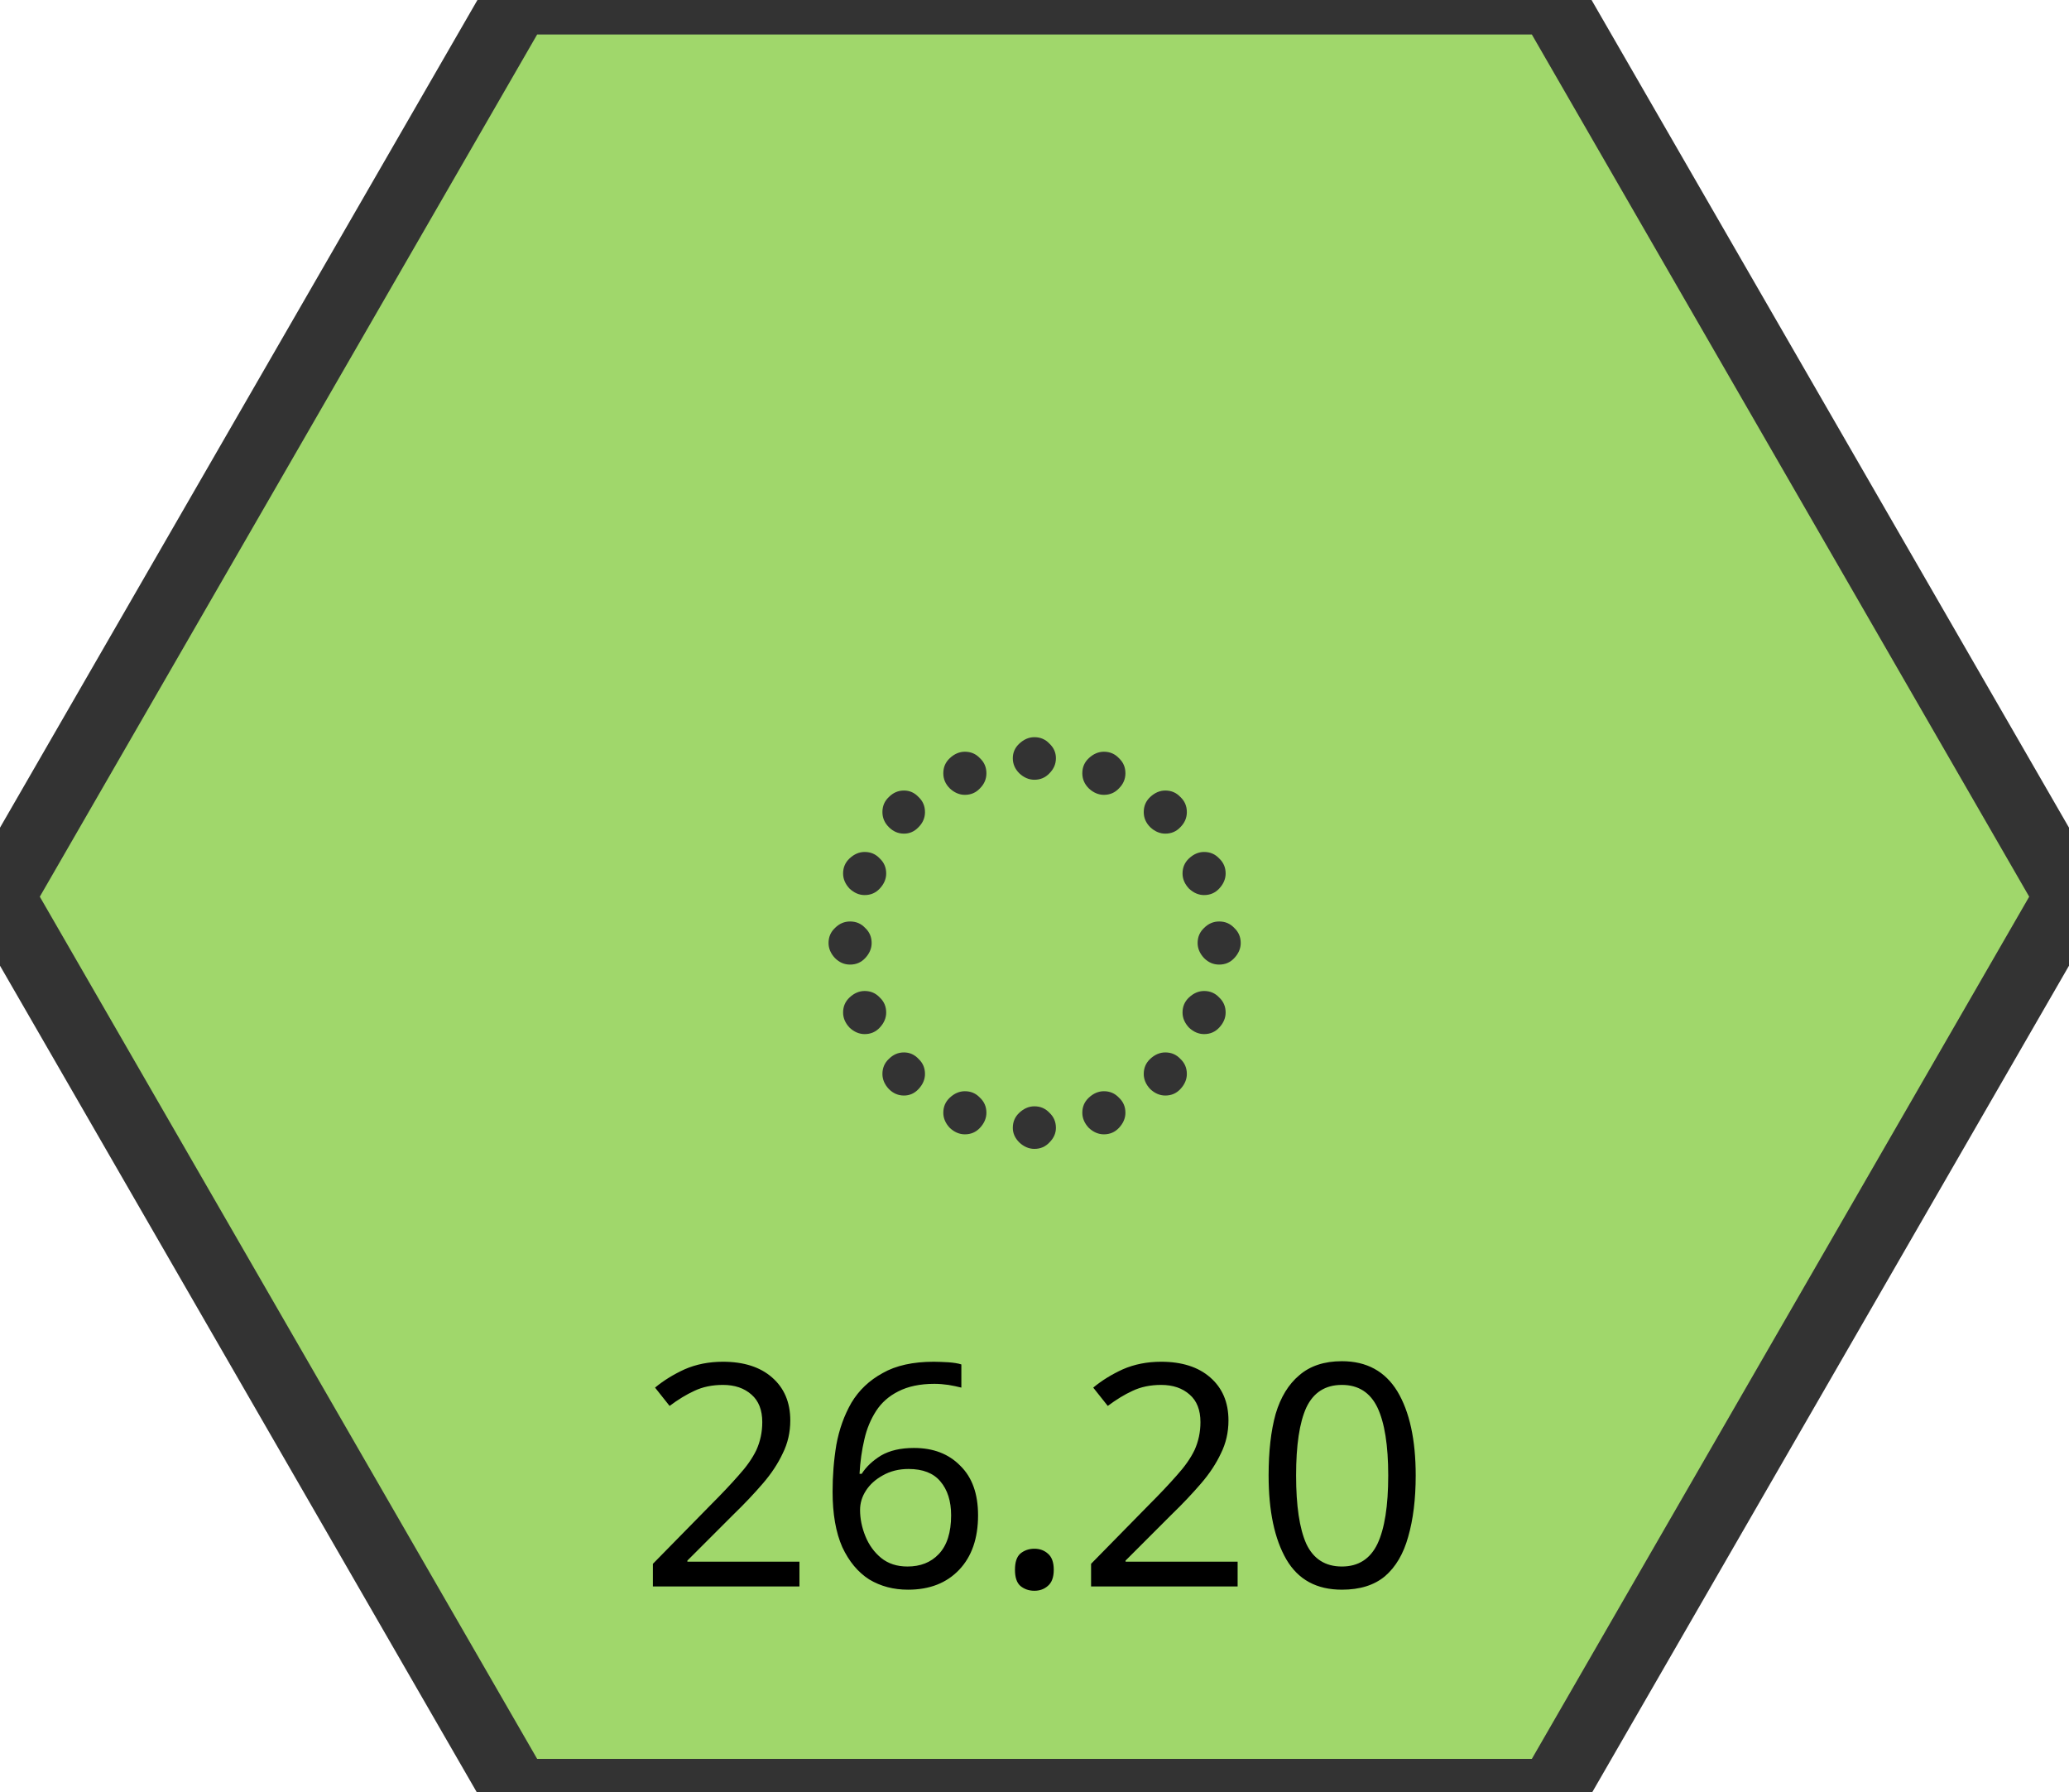
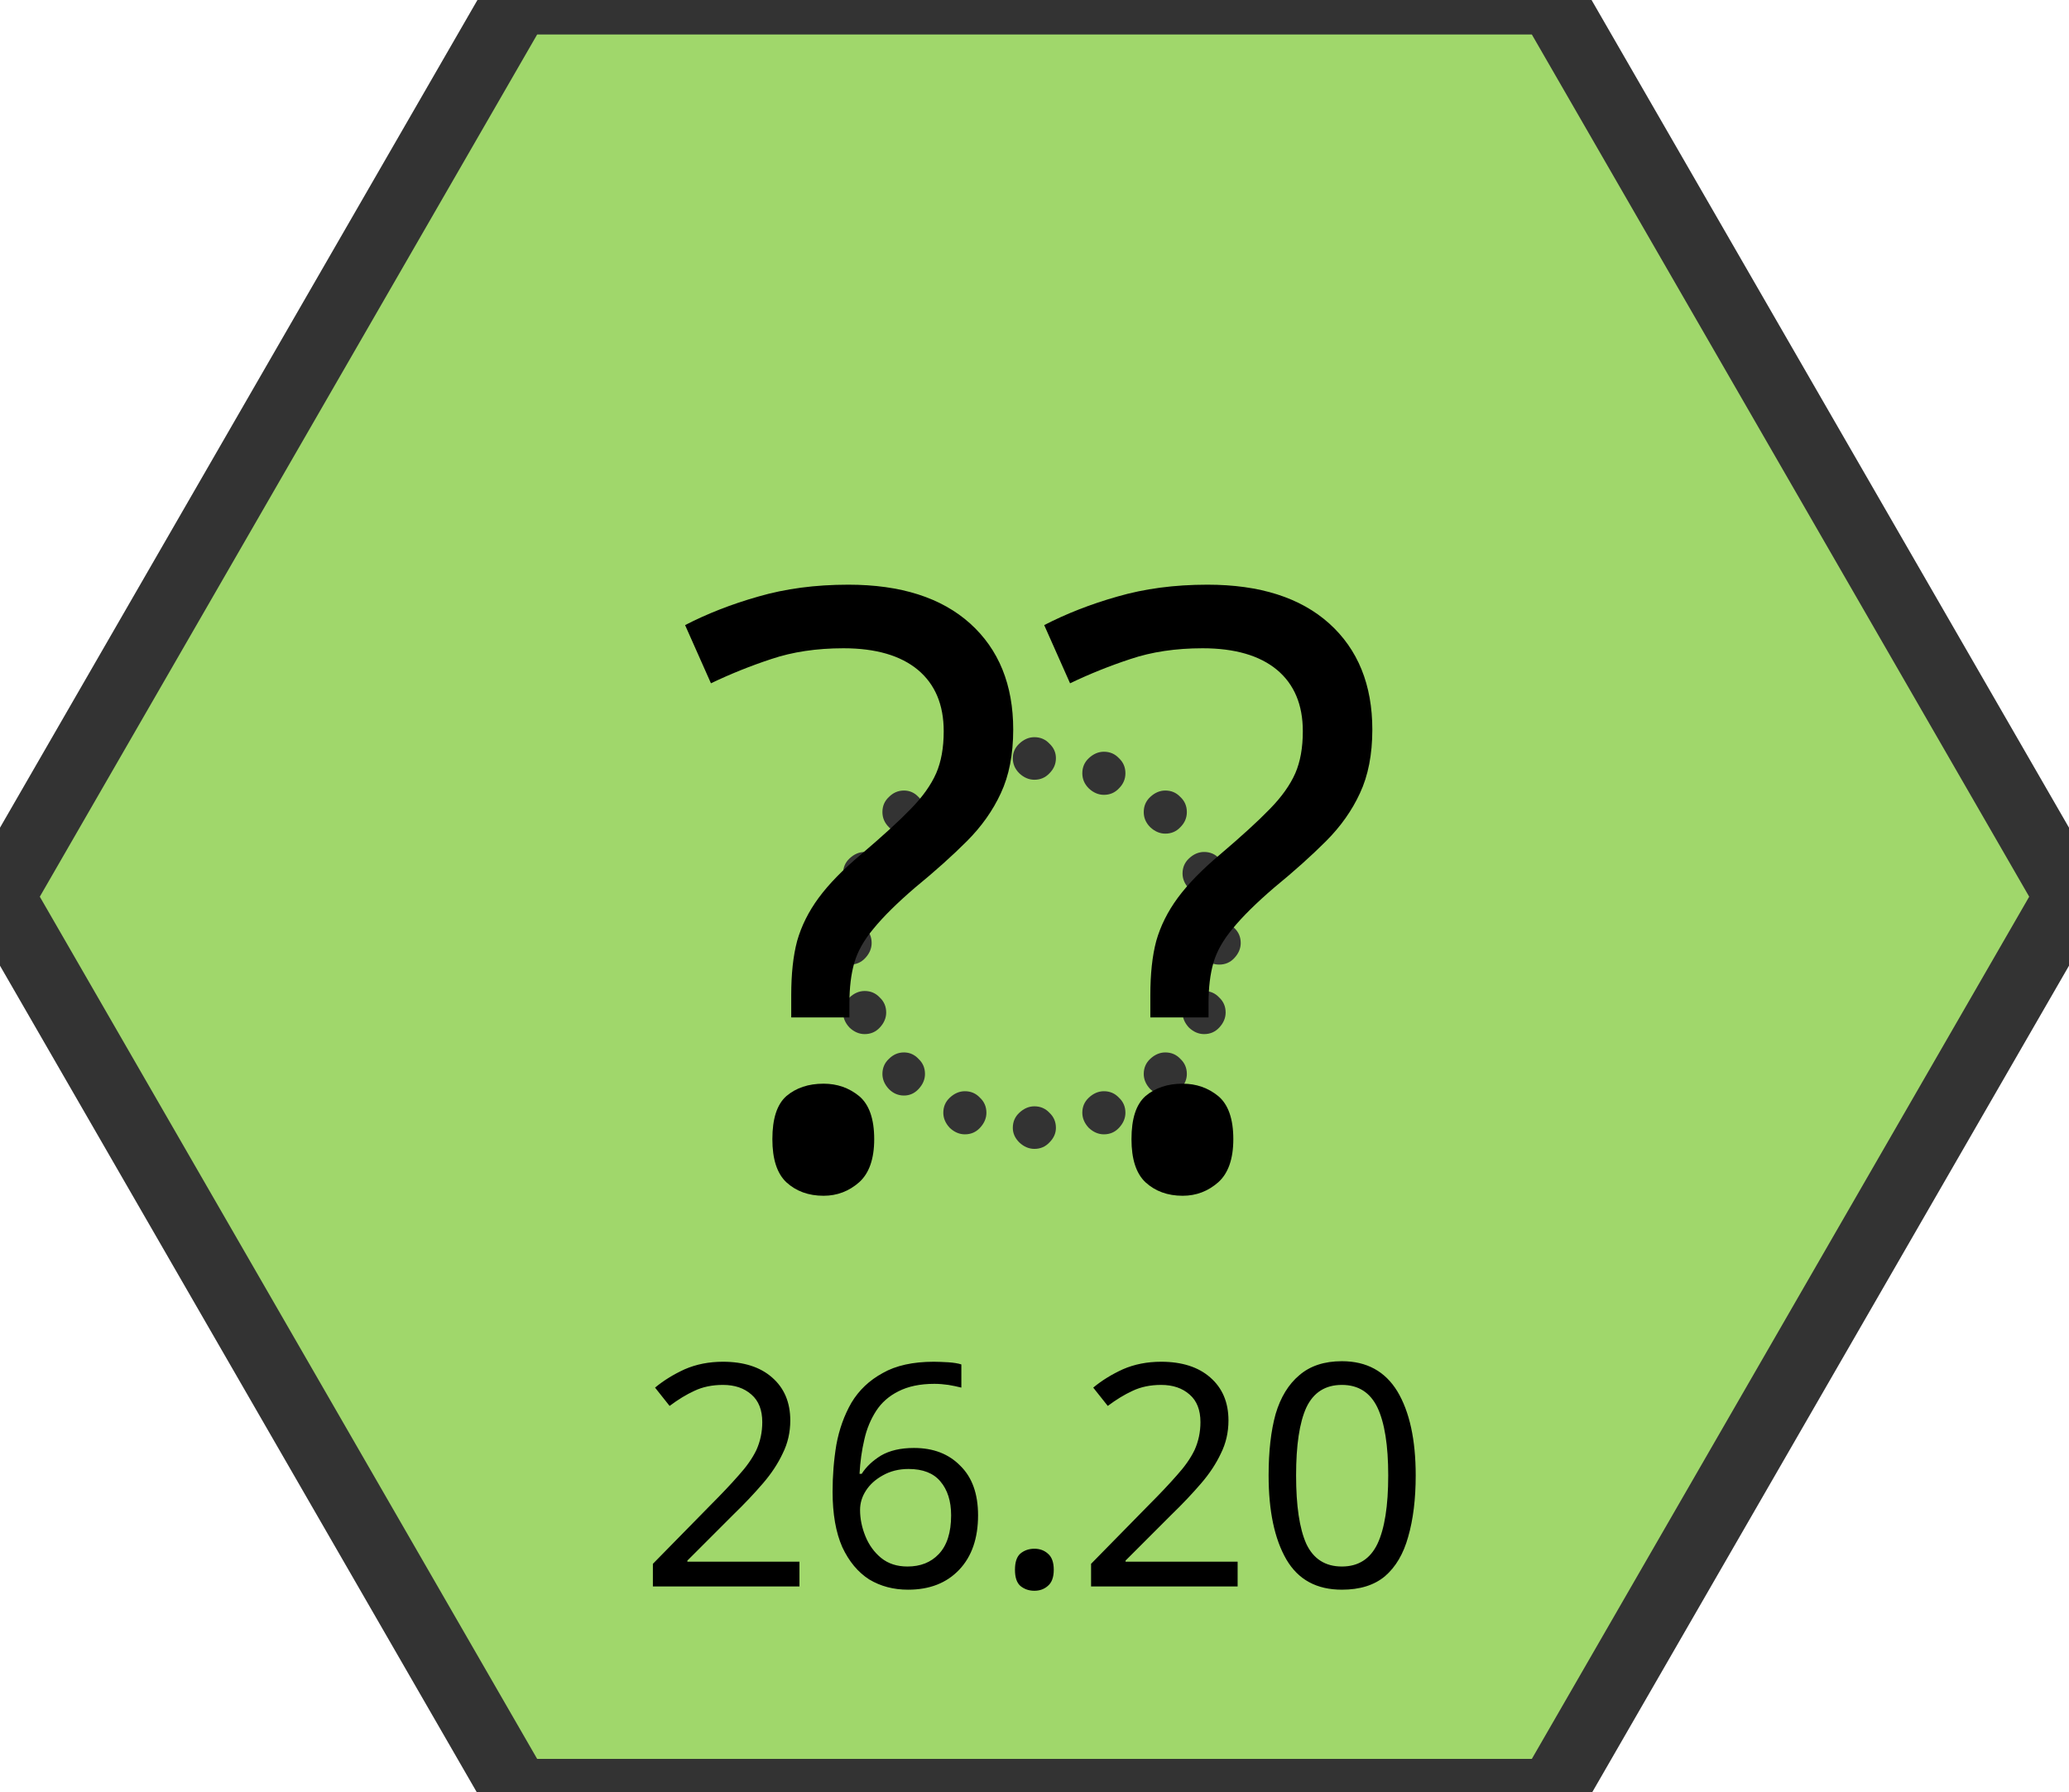
<svg xmlns="http://www.w3.org/2000/svg" xmlns:xlink="http://www.w3.org/1999/xlink" width="60.00" height="51.96" viewBox="0 0 60.00 51.96">
  <a xlink:href="/wiki/26-20/">
    <polygon points="15.0,0.0 45.0,0.0 60.0,26.0 45.0,52.0 15.0,52.0 0.0,26.0" fill="#a0d76b" stroke="#333333" stroke-width="2" />
    <text x="30.0" y="26.0" text-anchor="middle" dominant-baseline="middle" font-size="24" font-family="system-ui, sans-serif" fill="#333333">︎</text>
+     <text x="30.0" y="26.0" text-anchor="middle" dominant-baseline="middle" font-size="24" font-family="system-ui, sans-serif" fill="#000000">??︎</text>
    <text x="30.0" y="46.0" text-anchor="middle" dominant-baseline="alphabetic" font-size="9" font-family="system-ui, sans-serif">26.20</text>
  </a>
</svg>
